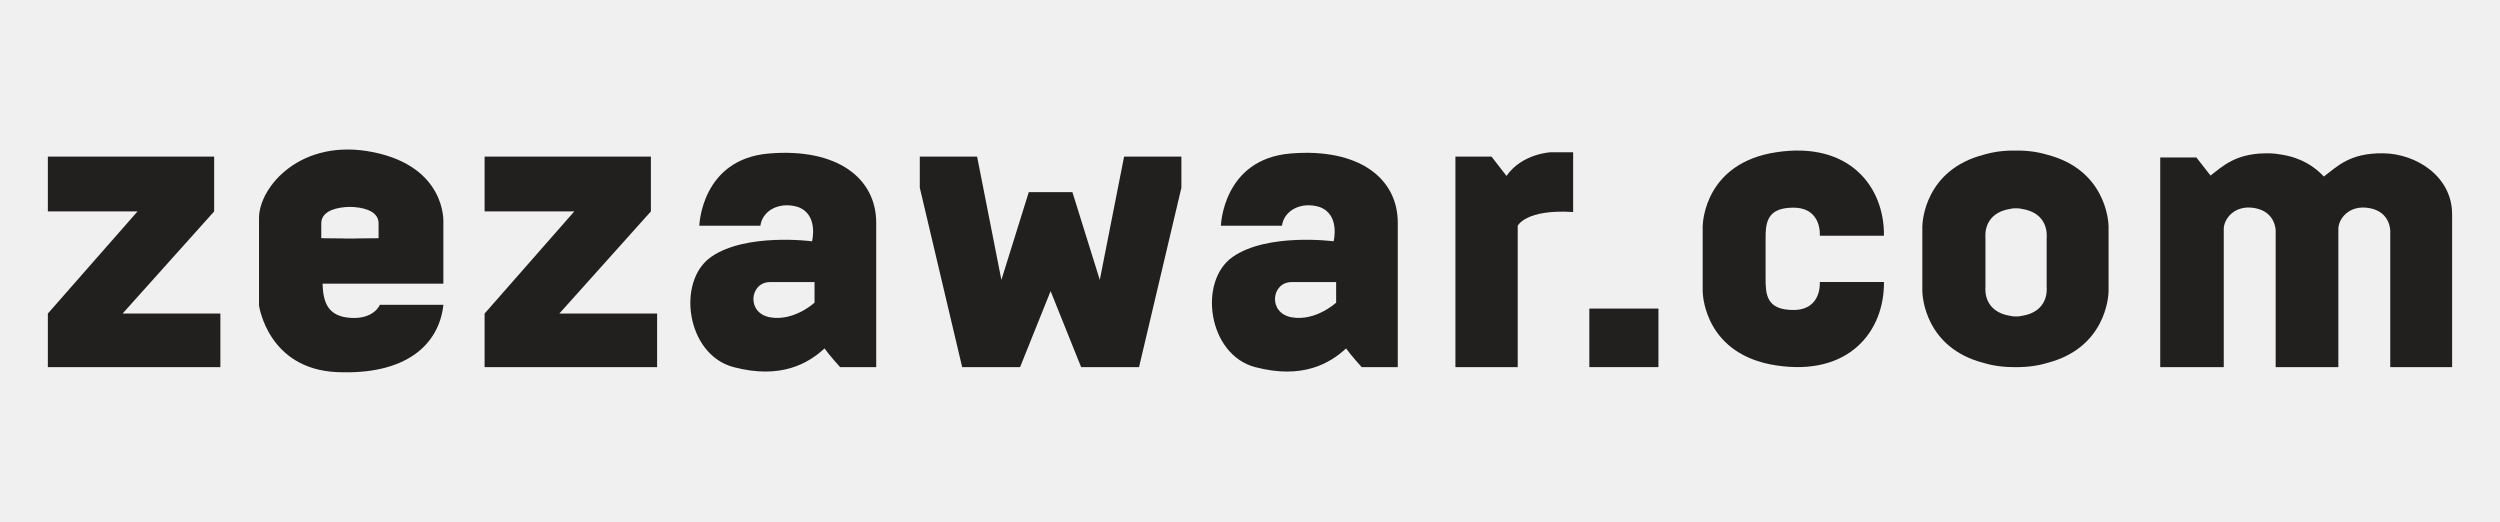
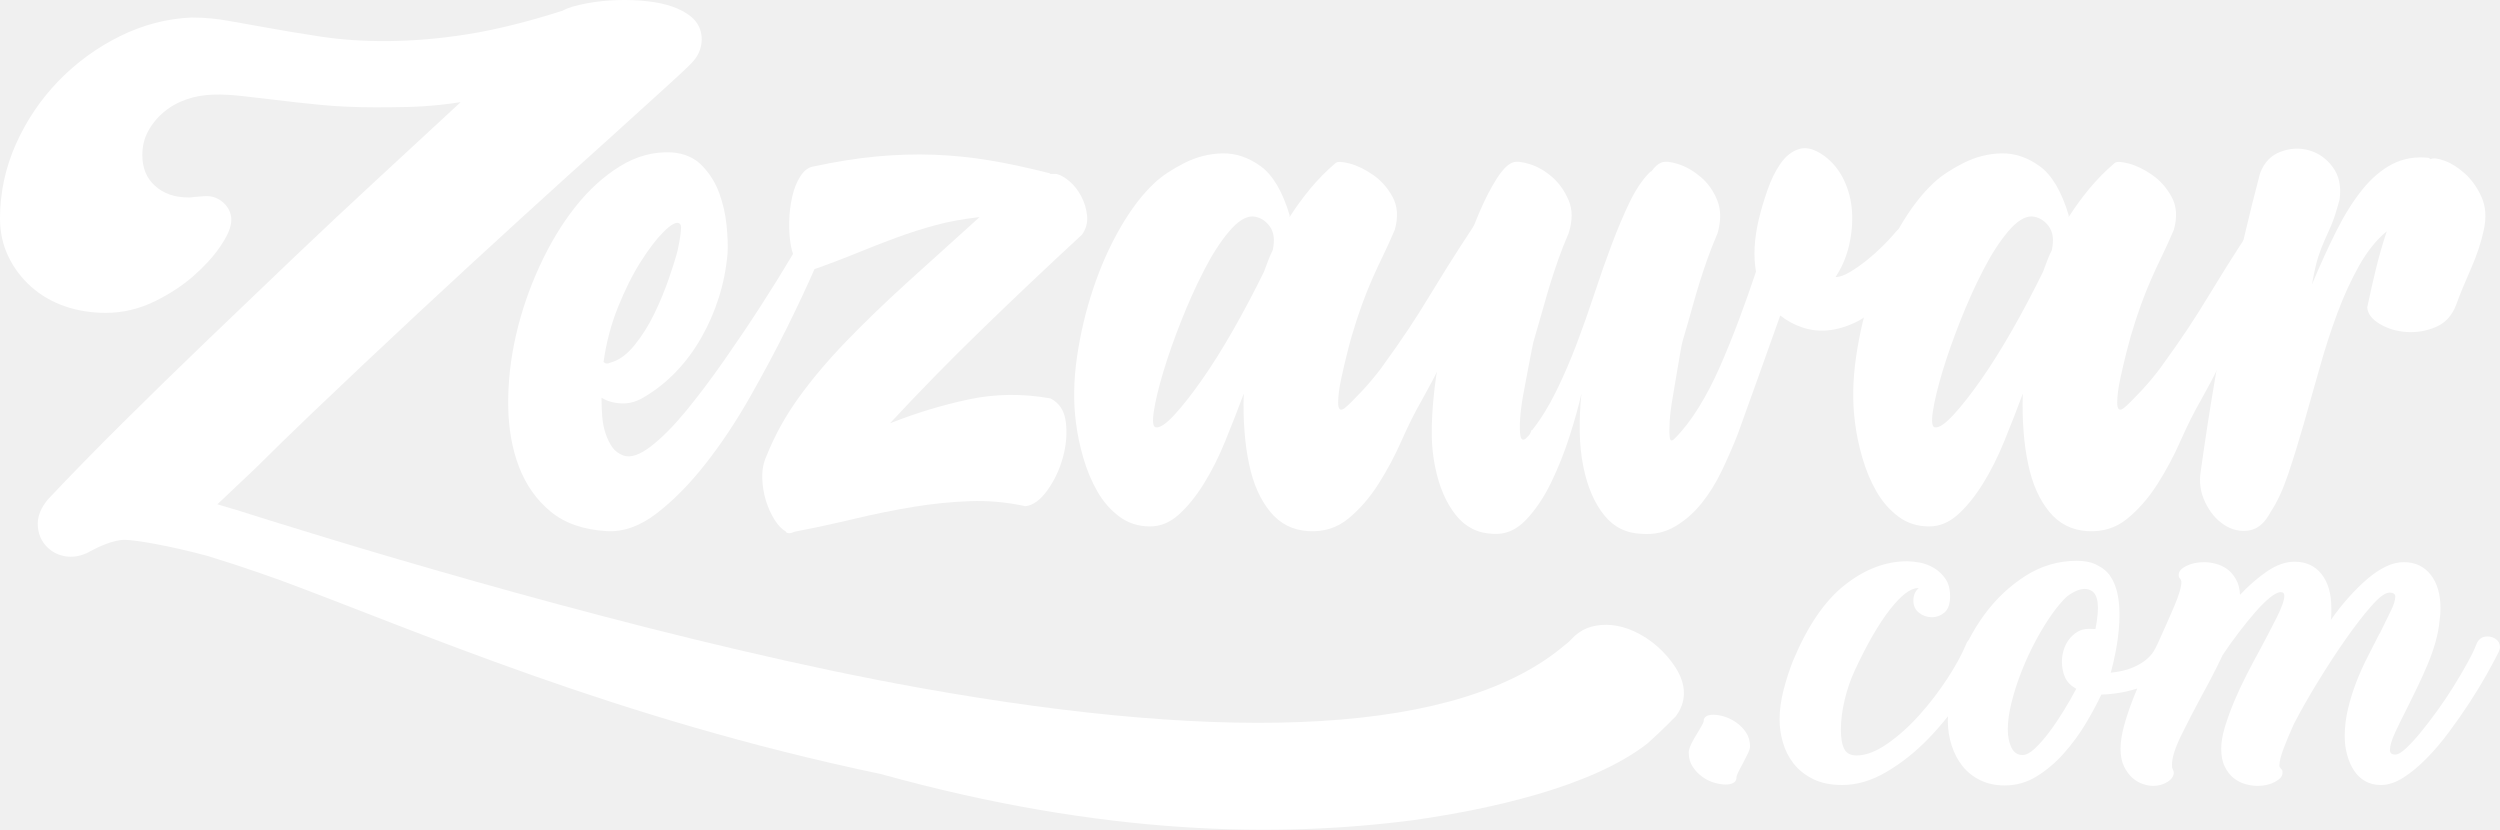
- <svg xmlns="http://www.w3.org/2000/svg" version="1.1" id="Layer_1" x="0px" y="0px" width="205.999px" height="42.999px" viewBox="0 0 205.999 42.999" enable-background="new 0 0 205.999 42.999" xml:space="preserve">
+ <svg xmlns="http://www.w3.org/2000/svg" version="1.1" id="Layer_1" x="0px" y="0px" width="377.671px" height="125.348px" viewBox="0 0 377.671 125.348" enable-background="new 0 0 377.671 125.348" xml:space="preserve">
  <g>
-     <polygon fill="#221F1F" points="3.943,12.904 17.646,12.904 17.646,17.42 10.102,25.836 18.159,25.836 18.159,30.25 3.943,30.25    3.943,25.836 11.333,17.42 3.943,17.42  " />
-     <polygon fill="#221F1F" points="39.931,12.904 53.633,12.904 53.633,17.42 46.089,25.836 54.146,25.836 54.146,30.25 39.931,30.25    39.931,25.836 47.321,17.42 39.931,17.42  " />
-     <path fill="#221F1F" d="M31.297,25.118c0,0-0.46,1.18-2.36,1.077c-1.899-0.103-2.309-1.231-2.361-2.822h9.957v-5.08   c0,0,0.256-4.516-5.748-5.748c-6.005-1.232-9.442,2.874-9.442,5.415s0,7.209,0,7.209s0.718,5.235,6.415,5.492   c5.697,0.256,8.419-2.258,8.777-5.543H31.297z M26.473,18.396c0-0.864,0.934-1.245,1.95-1.327v-0.006   c0.105-0.007,0.212-0.01,0.319-0.011c0.031,0,0.062,0,0.093,0c0.029,0,0.061,0,0.092,0c0.107,0.001,0.213,0.004,0.318,0.011v0.006   c1.017,0.082,1.95,0.463,1.95,1.327c0,1.232,0,1.232,0,1.232l-1.95,0.021v0.009l-0.41-0.004l-0.412,0.004v-0.009l-1.95-0.021   C26.473,19.627,26.473,19.627,26.473,18.396z" />
-     <polygon fill="#221F1F" points="92.625,12.904 90.623,23.064 88.365,15.829 86.569,15.829 84.772,15.829 82.514,23.064    80.513,12.904 75.791,12.904 75.791,15.469 79.282,30.25 84.054,30.25 86.569,23.989 89.084,30.25 93.856,30.25 97.346,15.469    97.346,12.904  " />
-     <path fill="#221F1F" d="M119.926,12.904V30.25h5.134V18.601c0,0,0.665-1.386,4.566-1.129c0-4.926,0-4.926,0-4.926h-1.848   c0,0-2.361,0.103-3.644,1.95l-1.231-1.59H119.926z" />
-     <rect x="130.96" y="25.426" fill="#221F1F" width="5.695" height="4.824" />
-     <path fill="#221F1F" d="M147.768,25.542c-2.224,0-2.288-1.291-2.284-2.631l0,0c0,0,0-0.11,0-0.294c0-0.492,0-1.535,0-2.58   c0-0.185,0-0.294,0-0.294l0,0c-0.004-1.339,0.061-2.631,2.284-2.631c2.387,0,2.182,2.31,2.182,2.31h5.286   c0.05-4.003-2.824-7.801-8.88-6.877c-5.769,0.879-6.042,5.623-6.054,6.07l-0.002-0.001v0.038v5.35v0.04h0.002   c0.012,0.444,0.285,5.188,6.054,6.067c6.056,0.925,8.93-2.873,8.88-6.875h-5.286C149.949,23.234,150.154,25.542,147.768,25.542z" />
    <g>
-       <path fill="#221F1F" d="M173.745,18.615c-0.012-0.42-0.254-4.625-5.057-5.866c-0.772-0.233-1.644-0.357-2.616-0.342    c-0.972-0.015-1.841,0.109-2.615,0.342c-4.801,1.241-5.043,5.446-5.055,5.866l-0.003-0.001v0.038v5.35v0.04h0.003    c0.012,0.417,0.251,4.624,5.056,5.865c0.773,0.232,1.643,0.356,2.614,0.343c0.973,0.014,1.842-0.11,2.616-0.343    c4.803-1.241,5.045-5.448,5.057-5.865l0,0v-0.04v-5.35V18.615L173.745,18.615z M168.645,23.784v0.034c0,0,0.162,1.873-2.057,2.211    c-0.137,0.036-0.29,0.052-0.467,0.046c-0.174,0.006-0.327-0.01-0.464-0.046c-2.22-0.338-2.057-2.211-2.057-2.211v-0.034    c-0.029,0.002-0.026-0.022,0-0.068v-4.192c-0.026-0.046-0.029-0.072,0-0.068v-0.033c0,0-0.163-1.875,2.057-2.213    c0.137-0.035,0.29-0.051,0.464-0.045c0.177-0.006,0.33,0.01,0.467,0.045c2.219,0.338,2.057,2.213,2.057,2.213v0.033    c0.029-0.004,0.024,0.022,0,0.068v4.192C168.669,23.762,168.674,23.786,168.645,23.784z" />
+       <g>
+         <path fill="#FFFFFF" d="M97.488,59.877c-1.154,0.747-2.325,1.104-3.511,1.069c-1.188-0.032-2.225-0.322-3.105-0.864v0.1     c0,0.885,0.032,1.781,0.102,2.699c0.067,0.917,0.237,1.782,0.508,2.597c0.271,0.814,0.611,1.51,1.019,2.087     s0.983,1.002,1.73,1.271c1.086,0.341,2.459-0.135,4.124-1.424c1.662-1.29,3.427-3.072,5.295-5.347     c1.865-2.273,3.782-4.818,5.752-7.634c1.968-2.817,3.817-5.567,5.548-8.249c1.73-2.68,3.258-5.141,4.583-7.38     c1.323-2.241,2.324-3.869,3.002-4.889c0.271-0.408,0.611-0.592,1.019-0.56c0.407,0.035,0.78,0.152,1.12,0.358     c0.338,0.202,0.594,0.475,0.764,0.814c0.168,0.34,0.152,0.645-0.052,0.915c-0.406,0.815-1.171,2.513-2.29,5.091     c-1.12,2.581-2.512,5.55-4.174,8.91c-1.665,3.359-3.548,6.888-5.651,10.587c-2.104,3.701-4.345,7.061-6.719,10.079     c-2.377,3.021-4.821,5.498-7.331,7.433c-2.512,1.935-5.024,2.834-7.534,2.699c-3.529-0.205-6.363-1.187-8.501-2.954     c-2.139-1.765-3.731-4.021-4.785-6.771c-1.052-2.746-1.594-5.853-1.629-9.314c-0.032-3.461,0.355-6.976,1.171-10.538     c0.814-3.562,2.003-7.042,3.563-10.436s3.36-6.379,5.396-8.959c2.037-2.58,4.293-4.632,6.771-6.16     c2.477-1.527,5.073-2.223,7.789-2.086c1.899,0.136,3.426,0.798,4.581,1.985c1.153,1.187,2.02,2.562,2.597,4.124     c0.576,1.562,0.949,3.19,1.119,4.886c0.169,1.697,0.221,3.123,0.153,4.276c-0.204,2.308-0.646,4.531-1.323,6.667     c-0.679,2.14-1.562,4.159-2.647,6.058c-1.087,1.903-2.342,3.6-3.768,5.091C100.748,57.605,99.186,58.859,97.488,59.877z      M102.579,33.712c-0.475-0.206-1.256,0.237-2.342,1.323c-1.085,1.086-2.238,2.595-3.461,4.53c-1.222,1.934-2.359,4.21-3.41,6.821     c-1.054,2.615-1.782,5.38-2.189,8.3c0.271,0.27,0.611,0.305,1.019,0.1c1.288-0.337,2.511-1.223,3.665-2.647     c1.153-1.424,2.154-3.019,3.003-4.785c0.849-1.763,1.578-3.527,2.189-5.294c0.611-1.765,1.052-3.189,1.323-4.276     c0.203-0.95,0.339-1.694,0.407-2.239c0.067-0.542,0.103-0.932,0.103-1.171c0-0.236-0.035-0.388-0.103-0.458     C102.715,33.849,102.647,33.78,102.579,33.712z" />
+       </g>
+       <g>
+         <path fill="#FFFFFF" d="M118.664,80.24c-0.542-0.272-1.084-0.832-1.628-1.68c-0.542-0.85-0.983-1.816-1.323-2.901     c-0.34-1.087-0.526-2.242-0.56-3.461c-0.034-1.223,0.188-2.342,0.661-3.362c1.222-3.054,2.832-5.973,4.836-8.754     c2.001-2.784,4.378-5.601,7.126-8.452c2.749-2.851,5.804-5.803,9.163-8.857c3.36-3.055,7.042-6.379,11.047-9.978     c-2.442,0.272-4.667,0.68-6.668,1.222c-2.003,0.545-3.971,1.171-5.905,1.884c-1.935,0.712-3.938,1.492-6.007,2.34     c-2.071,0.85-4.363,1.716-6.873,2.597c-0.813,0.069-1.476-0.255-1.984-0.967c-0.51-0.714-0.866-1.63-1.069-2.749     c-0.204-1.12-0.289-2.342-0.254-3.666c0.032-1.323,0.187-2.579,0.457-3.766c0.271-1.187,0.679-2.206,1.223-3.055     c0.542-0.849,1.187-1.339,1.935-1.476c3.461-0.747,6.667-1.254,9.62-1.527c2.953-0.271,5.837-0.357,8.655-0.255     c2.814,0.103,5.632,0.391,8.449,0.865c2.815,0.476,5.819,1.12,9.01,1.934l0.103,0.103h0.916c0.611,0.138,1.273,0.51,1.985,1.12     c0.713,0.611,1.306,1.375,1.782,2.292c0.474,0.915,0.764,1.882,0.864,2.902c0.103,1.017-0.152,1.969-0.763,2.849     c-5.294,4.889-10.368,9.689-15.221,14.408c-4.854,4.717-9.452,9.417-13.796,14.101c3.937-1.562,7.906-2.767,11.913-3.616     c4.004-0.848,8.109-0.897,12.318-0.152c1.357,0.68,2.138,1.884,2.342,3.616c0.204,1.729,0.052,3.512-0.459,5.343     c-0.508,1.835-1.289,3.479-2.342,4.939c-1.052,1.459-2.155,2.257-3.309,2.392c-2.783-0.61-5.583-0.865-8.398-0.763     c-2.818,0.103-5.668,0.39-8.553,0.865c-2.885,0.475-5.82,1.069-8.807,1.781c-2.987,0.713-6.042,1.375-9.162,1.984     c-0.272,0.138-0.51,0.205-0.714,0.205h-0.102C118.901,80.545,118.731,80.442,118.664,80.24z" />
+       </g>
+       <g>
+         <path fill="#FFFFFF" d="M201.743,24.65c0.27-0.27,0.982-0.255,2.139,0.051c1.152,0.306,2.34,0.884,3.562,1.731     c1.221,0.85,2.205,1.969,2.953,3.36c0.744,1.391,0.848,3.038,0.305,4.937c-0.611,1.426-1.205,2.735-1.781,3.92     c-0.578,1.188-1.121,2.359-1.629,3.513c-0.51,1.155-1.02,2.427-1.527,3.819c-0.51,1.391-1.037,3.003-1.578,4.836     c-0.07,0.202-0.273,0.967-0.611,2.29c-0.34,1.325-0.662,2.699-0.967,4.123c-0.305,1.425-0.457,2.633-0.457,3.614     c0,0.984,0.305,1.272,0.916,0.864c0.27-0.202,0.643-0.542,1.119-1.017c0.473-0.475,0.982-0.999,1.527-1.577     c0.541-0.577,1.068-1.172,1.578-1.781c0.508-0.613,0.967-1.188,1.373-1.732c1.766-2.441,3.172-4.461,4.227-6.057     c1.051-1.594,2.02-3.122,2.9-4.583c0.881-1.458,1.834-3.002,2.852-4.631c1.018-1.629,2.375-3.732,4.072-6.313     c0.27-0.407,0.611-0.611,1.018-0.611c0.408,0,0.779,0.119,1.119,0.356c0.34,0.239,0.611,0.56,0.816,0.967     c0.203,0.408,0.203,0.85,0,1.325c-1.428,4.071-3.055,8.194-4.889,12.368c-1.832,4.174-3.834,8.198-6.006,12.067     c-1.018,1.765-2.035,3.801-3.055,6.107c-1.018,2.31-2.189,4.496-3.512,6.568c-1.324,2.069-2.836,3.802-4.531,5.19     c-1.697,1.393-3.699,2.02-6.006,1.885c-2.377-0.135-4.312-1.119-5.803-2.954c-1.496-1.832-2.547-4.206-3.158-7.125     c-0.34-1.562-0.576-3.259-0.711-5.091c-0.139-1.832-0.172-3.699-0.104-5.602c-0.881,2.377-1.816,4.769-2.799,7.178     c-0.984,2.412-2.072,4.566-3.258,6.466c-1.189,1.902-2.443,3.447-3.768,4.634c-1.322,1.188-2.766,1.782-4.327,1.782     c-1.766,0-3.309-0.492-4.632-1.478c-1.323-0.984-2.429-2.239-3.309-3.766c-0.881-1.527-1.595-3.225-2.139-5.091     c-0.542-1.867-0.916-3.649-1.119-5.347c-0.407-3.054-0.356-6.345,0.152-9.877c0.51-3.526,1.323-6.973,2.444-10.332     c1.119-3.362,2.494-6.448,4.122-9.266c1.63-2.815,3.36-5.072,5.192-6.77c1.086-1.019,2.562-2,4.43-2.953     c1.866-0.95,3.8-1.44,5.804-1.476c2-0.034,3.918,0.611,5.752,1.934c1.83,1.324,3.291,3.786,4.377,7.382v0.305     c0.949-1.492,2.002-2.934,3.156-4.326C199.128,27.078,200.384,25.805,201.743,24.65z M174.66,64.561     c0.611,0.067,1.528-0.561,2.749-1.885c1.223-1.322,2.598-3.069,4.123-5.243c1.527-2.169,3.105-4.681,4.734-7.533     c1.629-2.85,3.189-5.803,4.684-8.857c0.203-0.542,0.408-1.084,0.611-1.63c0.203-0.542,0.441-1.084,0.711-1.629     c0.342-1.559,0.172-2.781-0.508-3.664c-0.678-0.882-1.527-1.357-2.545-1.426c-1.086,0-2.275,0.763-3.562,2.291     c-1.291,1.527-2.545,3.479-3.768,5.854s-2.377,4.937-3.462,7.686c-1.086,2.749-1.985,5.311-2.697,7.688     c-0.713,2.377-1.188,4.361-1.426,5.956C174.065,63.763,174.186,64.561,174.66,64.561z" />
+       </g>
+       <g>
+         <path fill="#FFFFFF" d="M262.522,65.577c-0.748,1.902-1.562,3.77-2.443,5.601c-0.883,1.832-1.902,3.462-3.055,4.889     c-1.154,1.425-2.479,2.579-3.971,3.462c-1.492,0.879-3.156,1.254-4.988,1.119c-2.377-0.07-4.293-1.02-5.752-2.852     c-1.461-1.832-2.496-4.241-3.105-7.228c-0.34-1.63-0.527-3.394-0.561-5.296c-0.035-1.899,0.051-3.834,0.256-5.804     c-0.408,1.832-1.004,3.972-1.783,6.416c-0.781,2.441-1.715,4.783-2.799,7.025c-1.088,2.239-2.359,4.124-3.818,5.65     c-1.461,1.527-3.105,2.222-4.938,2.087c-2.309-0.07-4.193-1.02-5.65-2.852c-1.459-1.832-2.494-4.241-3.105-7.228     c-0.408-1.97-0.576-4.089-0.508-6.363c0.066-2.274,0.27-4.616,0.609-7.025c0.34-2.408,0.748-4.786,1.221-7.128     c0.477-2.342,0.951-4.531,1.426-6.566c0.408-1.628,0.969-3.478,1.68-5.548c0.713-2.071,1.479-4.055,2.291-5.957     c0.814-1.899,1.664-3.545,2.545-4.937c0.883-1.391,1.695-2.223,2.445-2.494c0.541-0.204,1.406-0.119,2.596,0.253     c1.186,0.375,2.307,1.02,3.359,1.935c1.051,0.917,1.883,2.088,2.494,3.514c0.611,1.424,0.611,3.089,0,4.988     c-0.611,1.424-1.119,2.715-1.527,3.869c-0.406,1.155-0.799,2.326-1.17,3.511c-0.373,1.19-0.748,2.462-1.119,3.819     c-0.375,1.358-0.834,2.952-1.375,4.786c-0.068,0.135-0.188,0.645-0.357,1.528c-0.17,0.882-0.375,1.935-0.609,3.153     c-0.24,1.222-0.477,2.494-0.715,3.818c-0.236,1.325-0.391,2.53-0.457,3.614c-0.068,1.087-0.051,1.92,0.051,2.494     c0.102,0.577,0.357,0.729,0.764,0.46c0.135-0.138,0.287-0.29,0.457-0.46c0.17-0.167,0.322-0.457,0.459-0.864h0.102     c1.289-1.63,2.494-3.579,3.615-5.854c1.119-2.274,2.152-4.665,3.105-7.178c0.949-2.512,1.848-5.056,2.697-7.636     c0.848-2.578,1.713-5.04,2.596-7.382s1.781-4.462,2.697-6.363c0.918-1.899,1.918-3.394,3.004-4.48     c0.135-0.135,0.238-0.204,0.307-0.204c0.475-0.677,0.982-1.12,1.525-1.323c0.545-0.204,1.391-0.119,2.547,0.253     c1.152,0.375,2.273,1.02,3.359,1.935c1.084,0.917,1.918,2.088,2.494,3.514c0.576,1.424,0.594,3.089,0.051,4.988     c-0.609,1.424-1.119,2.715-1.525,3.869c-0.408,1.155-0.799,2.326-1.172,3.511c-0.373,1.19-0.748,2.462-1.119,3.819     c-0.375,1.358-0.832,2.952-1.375,4.786c-0.068,0.135-0.188,0.661-0.357,1.578c-0.17,0.917-0.355,2.002-0.561,3.259     c-0.203,1.255-0.422,2.562-0.66,3.919c-0.238,1.356-0.391,2.562-0.459,3.613c-0.068,1.053-0.068,1.867,0,2.444     s0.307,0.662,0.713,0.255c1.289-1.289,2.51-2.866,3.666-4.736c1.154-1.863,2.223-3.918,3.207-6.157     c0.982-2.239,1.934-4.582,2.85-7.026c0.918-2.444,1.781-4.887,2.598-7.33c-0.408-2.307-0.273-4.921,0.406-7.84     c0.34-1.424,0.779-2.916,1.324-4.479c0.541-1.562,1.203-2.901,1.984-4.022c0.781-1.12,1.713-1.848,2.799-2.188     s2.342,0,3.77,1.017c1.287,0.953,2.289,2.173,3.002,3.667c0.713,1.492,1.121,3.089,1.223,4.783     c0.1,1.699-0.053,3.412-0.459,5.143c-0.408,1.73-1.086,3.309-2.035,4.734c0.611,0,1.338-0.255,2.189-0.765     c0.846-0.509,1.695-1.102,2.543-1.782c0.85-0.677,1.629-1.373,2.342-2.086c0.715-0.712,1.273-1.304,1.682-1.782     c0.746-0.95,1.457-1.44,2.137-1.474c0.678-0.035,1.221,0.202,1.629,0.712c0.408,0.509,0.645,1.169,0.713,1.984     c0.066,0.815-0.102,1.562-0.51,2.241l-6.006,7.024c-1.154,1.222-2.41,2.157-3.766,2.8c-1.359,0.646-2.699,1.036-4.023,1.171     c-1.324,0.138-2.613,0-3.869-0.407s-2.391-1.017-3.41-1.832c-1.154,3.258-2.273,6.398-3.359,9.417     C264.491,60.1,263.472,62.931,262.522,65.577z" />
+       </g>
+       <g>
+         <path fill="#FFFFFF" d="M319.435,24.65c0.27-0.27,0.982-0.255,2.139,0.051c1.152,0.306,2.34,0.884,3.562,1.731     c1.221,0.85,2.205,1.969,2.953,3.36c0.744,1.391,0.848,3.038,0.305,4.937c-0.609,1.426-1.205,2.735-1.781,3.92     c-0.578,1.188-1.121,2.359-1.629,3.513c-0.51,1.155-1.02,2.427-1.527,3.819c-0.51,1.391-1.037,3.003-1.578,4.836     c-0.068,0.202-0.273,0.967-0.611,2.29c-0.34,1.325-0.66,2.699-0.967,4.123c-0.305,1.425-0.457,2.633-0.457,3.614     c0,0.984,0.305,1.272,0.916,0.864c0.27-0.202,0.643-0.542,1.119-1.017c0.473-0.475,0.982-0.999,1.527-1.577     c0.541-0.577,1.068-1.172,1.578-1.781c0.508-0.613,0.967-1.188,1.373-1.732c1.766-2.441,3.172-4.461,4.227-6.057     c1.051-1.594,2.02-3.122,2.9-4.583c0.881-1.458,1.834-3.002,2.852-4.631c1.018-1.629,2.375-3.732,4.072-6.313     c0.27-0.407,0.611-0.611,1.018-0.611c0.408,0,0.779,0.119,1.119,0.356c0.34,0.239,0.611,0.56,0.816,0.967     c0.203,0.408,0.203,0.85,0,1.325c-1.428,4.071-3.055,8.194-4.889,12.368c-1.832,4.174-3.834,8.198-6.006,12.067     c-1.018,1.765-2.035,3.801-3.055,6.107c-1.018,2.31-2.189,4.496-3.512,6.568c-1.324,2.069-2.834,3.802-4.531,5.19     c-1.697,1.393-3.699,2.02-6.006,1.885c-2.377-0.135-4.312-1.119-5.803-2.954c-1.496-1.832-2.547-4.206-3.156-7.125     c-0.342-1.562-0.578-3.259-0.713-5.091c-0.139-1.832-0.172-3.699-0.104-5.602c-0.881,2.377-1.816,4.769-2.799,7.178     c-0.984,2.412-2.072,4.566-3.258,6.466c-1.189,1.902-2.443,3.447-3.768,4.634c-1.322,1.188-2.766,1.782-4.326,1.782     c-1.768,0-3.311-0.492-4.633-1.478c-1.324-0.984-2.428-2.239-3.309-3.766c-0.881-1.527-1.596-3.225-2.139-5.091     c-0.543-1.867-0.916-3.649-1.119-5.347c-0.408-3.054-0.357-6.345,0.152-9.877c0.51-3.526,1.322-6.973,2.443-10.332     c1.121-3.362,2.494-6.448,4.123-9.266c1.629-2.815,3.359-5.072,5.191-6.77c1.086-1.019,2.562-2,4.43-2.953     c1.867-0.95,3.801-1.44,5.805-1.476c2-0.034,3.918,0.611,5.752,1.934c1.832,1.324,3.291,3.786,4.377,7.382v0.305     c0.949-1.492,2.002-2.934,3.156-4.326C316.819,27.078,318.075,25.805,319.435,24.65z M292.353,64.561     c0.609,0.067,1.527-0.561,2.748-1.885c1.223-1.322,2.598-3.069,4.125-5.243c1.525-2.169,3.104-4.681,4.732-7.533     c1.629-2.85,3.189-5.803,4.684-8.857c0.203-0.542,0.408-1.084,0.611-1.63c0.203-0.542,0.441-1.084,0.713-1.629     c0.34-1.559,0.17-2.781-0.51-3.664c-0.678-0.882-1.527-1.357-2.545-1.426c-1.086,0-2.275,0.763-3.562,2.291     c-1.291,1.527-2.545,3.479-3.768,5.854s-2.377,4.937-3.461,7.686c-1.086,2.749-1.986,5.311-2.699,7.688     c-0.711,2.377-1.188,4.361-1.426,5.956C291.757,63.763,291.876,64.561,292.353,64.561z" />
+       </g>
+       <g>
+         <path fill="#FFFFFF" d="M367.183,24.041c0.408-0.206,1.121-0.119,2.139,0.253c1.018,0.374,2.037,1.019,3.055,1.936     c1.018,0.915,1.85,2.087,2.494,3.511c0.645,1.426,0.764,3.089,0.357,4.988c-0.408,1.902-1.07,3.887-1.986,5.956     c-0.916,2.072-1.646,3.854-2.189,5.346c-0.611,1.629-1.627,2.749-3.055,3.359c-1.426,0.612-2.9,0.866-4.428,0.765     c-1.527-0.103-2.885-0.51-4.072-1.222c-1.189-0.712-1.816-1.543-1.883-2.494c0.406-1.968,0.846-3.92,1.322-5.854     c0.475-1.934,1.02-3.817,1.629-5.649c-1.562,1.29-2.951,3.02-4.174,5.19c-1.223,2.175-2.326,4.583-3.309,7.229     c-0.984,2.648-1.883,5.433-2.697,8.349c-0.816,2.919-1.615,5.735-2.395,8.449c-0.781,2.718-1.562,5.229-2.342,7.536     c-0.781,2.307-1.645,4.173-2.596,5.598c-0.883,1.7-1.984,2.649-3.309,2.852c-1.322,0.202-2.58-0.085-3.768-0.864     c-1.186-0.78-2.137-1.917-2.85-3.412c-0.713-1.491-0.932-3.054-0.662-4.684c1.359-9.704,2.801-18.156,4.326-25.351     c1.527-7.194,3.07-13.745,4.633-19.65c0.611-1.628,1.646-2.714,3.105-3.256c1.459-0.544,2.902-0.613,4.328-0.206     c1.426,0.408,2.611,1.257,3.562,2.546c0.951,1.291,1.289,2.919,1.018,4.887c-0.475,1.766-0.9,3.071-1.271,3.92     c-0.373,0.849-0.715,1.613-1.02,2.291c-0.305,0.68-0.609,1.477-0.916,2.392c-0.305,0.917-0.627,2.327-0.967,4.226     c1.221-2.917,2.443-5.601,3.666-8.042c1.223-2.444,2.527-4.531,3.92-6.264c1.389-1.729,2.9-3.019,4.529-3.869     c1.629-0.847,3.461-1.169,5.498-0.967L367.183,24.041z" />
+       </g>
    </g>
-     <path fill="#221F1F" d="M196.376,12.631c-2.736-0.035-3.764,1.06-4.893,1.916c-0.738-0.793-1.813-1.533-3.45-1.802   c-0.126-0.024-0.252-0.042-0.38-0.057c-0.037-0.005-0.071-0.011-0.111-0.016c-0.202-0.022-0.407-0.039-0.609-0.04   c-0.065-0.001-0.125,0.001-0.188,0.001c-0.018,0-0.034-0.001-0.052-0.001c-0.029,0-0.06,0.003-0.091,0.003   c-2.405,0.054-3.413,1.024-4.455,1.829l-1.168-1.49h-2.977v17.279h3.559h1.608h0.068c0,0,0-10.608,0-11.395   c0-0.787,0.854-2.019,2.566-1.71c1.711,0.308,1.711,1.847,1.711,1.847v2.445v8.813h5.097h0.068c0,0,0-10.608,0-11.395   c0-0.787,0.856-2.019,2.566-1.71c1.711,0.308,1.711,1.847,1.711,1.847v11.258h5.097c0,0,0-9.479,0-12.592   C202.055,14.546,199.114,12.665,196.376,12.631z" />
-     <path fill="#221F1F" d="M63.372,12.647c-5.594,0.462-5.749,5.953-5.749,5.953h5.031c0.18-1.283,1.59-2.001,3.079-1.55   c1.745,0.605,1.18,2.832,1.18,2.832s-5.44-0.718-8.314,1.285c-2.874,2-2.053,8.057,1.848,9.083c3.899,1.026,6.158-0.308,7.493-1.54   c0.359,0.515,1.283,1.54,1.283,1.54h2.976c0,0,0-8.211,0-11.896C72.199,14.668,68.966,12.185,63.372,12.647z M67.118,24.938   c0,0-1.693,1.564-3.669,1.207c-1.976-0.359-1.667-2.901,0-2.901c1.667,0,3.669,0,3.669,0V24.938z" />
-     <path fill="#221F1F" d="M106.35,12.647c-5.593,0.462-5.748,5.953-5.748,5.953h5.029c0.181-1.283,1.591-2.001,3.08-1.55   c1.744,0.605,1.18,2.832,1.18,2.832s-5.441-0.718-8.314,1.285c-2.874,2-2.052,8.057,1.848,9.083   c3.899,1.026,6.158-0.308,7.492-1.54c0.359,0.515,1.283,1.54,1.283,1.54h2.976c0,0,0-8.211,0-11.896   C115.176,14.668,111.942,12.185,106.35,12.647z M110.097,24.938c0,0-1.693,1.564-3.67,1.207c-1.978-0.359-1.668-2.901,0-2.901   c1.667,0,3.67,0,3.67,0V24.938z" />
+     <g>
+       <path fill="#FFFFFF" d="M36.746,85.548" />
+     </g>
+     <path fill="#FFFFFF" d="M253.083,100.783c-0.719-1.114-1.619-2.154-2.672-3.093c-1.066-0.949-2.273-1.734-3.596-2.338   c-2.25-1.026-4.488-1.199-6.41-0.678c-0.885,0.237-1.725,0.701-2.496,1.372l-0.824,0.826v0.015c-0.135,0.117-0.27,0.223-0.404,0.34   c-0.084,0.067-0.166,0.12-0.252,0.19c-15.828,13.506-49.959,15.007-97.443,6.504c-35.264-6.313-77.865-18.966-97.47-25.062   c-1.81-0.581-3.482-1.103-5.021-1.577c-0.39-0.123-0.779-0.246-1.133-0.357c-0.003,0.003-0.008,0.006-0.011,0.009   c-0.89-0.27-1.717-0.516-2.513-0.752l5.756-5.447c2.688-2.671,5.516-5.43,8.482-8.264c5.358-5.117,10.729-10.179,15.961-15.048   c5.329-4.958,10.565-9.783,15.562-14.34c5.017-4.576,9.458-8.592,13.331-12.059c3.6-3.26,6.521-5.908,8.76-7.945   c3.063-2.785,3.783-3.527,4.048-3.846c0.831-0.949,1.27-2.096,1.27-3.316c0-1.364-0.566-2.548-1.651-3.433   c-0.746-0.602-1.691-1.104-2.816-1.496c-1.027-0.354-2.193-0.612-3.467-0.768c-3.159-0.383-6.555-0.253-9.392,0.276   c-1.766,0.332-2.907,0.676-3.69,1.12C79.742,3.293,74.925,4.488,70.667,5.17c-8.616,1.382-16.276,1.265-22.262,0.354   c-3.097-0.471-5.951-0.946-8.51-1.419c-1.96-0.336-3.767-0.657-5.421-0.962c-1.777-0.327-3.6-0.494-5.508-0.494   c-0.01,0-0.021,0-0.031,0c-3.696,0.149-7.342,1.101-10.833,2.828c-3.437,1.7-6.537,3.957-9.218,6.708   c-2.687,2.763-4.856,5.961-6.447,9.507C0.819,25.296,0,29.101,0,33c0,2.103,0.437,4.062,1.298,5.823   c0.839,1.719,1.992,3.237,3.428,4.51c1.438,1.281,3.149,2.271,5.085,2.941c1.893,0.657,3.974,0.991,6.185,0.991   c2.504,0,4.958-0.572,7.292-1.701c2.203-1.064,4.168-2.338,5.841-3.789c1.667-1.445,3.026-2.923,4.041-4.39   c1.228-1.773,1.774-3.063,1.774-4.183c0-0.982-0.433-1.906-1.214-2.598c-0.719-0.638-1.569-0.976-2.463-0.976   c-0.349,0-0.721,0.021-1.121,0.066c-0.204,0.023-0.371,0.035-0.507,0.035l-0.447,0.045c-0.189,0.038-0.415,0.058-0.673,0.058   c-2.149,0-3.832-0.587-5.145-1.796c-1.259-1.16-1.87-2.667-1.87-4.608c0-1.332,0.279-2.498,0.854-3.567   c0.605-1.13,1.416-2.121,2.41-2.949c1.001-0.836,2.182-1.488,3.511-1.94c2.478-0.845,5.229-0.803,8.388-0.454   c1.521,0.171,3.127,0.354,4.808,0.558c2.192,0.274,4.521,0.53,6.984,0.769c2.5,0.245,5.279,0.369,8.262,0.369   c1.646,0,3.242-0.018,4.785-0.052c1.575-0.034,3.229-0.141,4.913-0.317c1.015-0.104,2.075-0.244,3.17-0.415   c-0.684,0.632-1.394,1.291-2.13,1.974c-3.291,3.052-6.905,6.395-10.839,10.022c-3.943,3.638-8.114,7.552-12.396,11.631   c-4.313,4.111-8.626,8.236-12.938,12.379c-4.36,4.189-8.617,8.341-12.65,12.343c-4.126,4.093-7.929,7.981-11.392,11.659   c-1.022,1.226-1.541,2.465-1.541,3.685c0,1.438,0.528,2.693,1.523,3.624c1.537,1.444,3.804,1.752,5.803,0.84l-0.006,0.029   c0,0,0.075-0.044,0.192-0.111c0.041-0.021,0.084-0.033,0.125-0.055c0.108-0.059,0.206-0.125,0.312-0.187   c1.114-0.596,3.492-1.746,5.231-1.711c1.668,0.033,6.734,0.881,12.545,2.454c5.564,1.703,10.5,3.501,10.5,3.501l-0.002-0.009   c20.987,7.752,50.916,21.018,91.123,29.43c33.836,9.388,60.215,9.599,80.391,6.981c11.41-1.624,26.912-4.957,35.418-11.58   c1.102-0.985,2.205-2.02,3.303-3.113c0.311-0.334,0.623-0.653,0.936-0.938l0.035-0.041c0.83-1.079,1.252-2.269,1.252-3.538   C254.384,103.43,253.946,102.113,253.083,100.783z" />
+     <g>
+       <path fill="#FFFFFF" d="M262.265,109.124c-0.59-0.404-1.191-0.697-1.805-0.879c-0.611-0.179-1.145-0.27-1.6-0.27    c-0.998,0-1.498,0.337-1.498,1.014c0,0.091-0.113,0.337-0.342,0.745c-0.225,0.404-0.451,0.788-0.68,1.148    c-0.318,0.495-0.602,1.002-0.852,1.521c-0.248,0.519-0.375,0.958-0.375,1.315c0,0.812,0.205,1.521,0.613,2.131    s0.896,1.117,1.463,1.521c0.57,0.404,1.17,0.7,1.807,0.879c0.635,0.179,1.201,0.27,1.703,0.27c0.498,0,0.895-0.091,1.191-0.27    c0.293-0.179,0.441-0.451,0.441-0.812c0-0.179,0.113-0.495,0.34-0.947c0.229-0.448,0.455-0.879,0.682-1.283    c0.227-0.451,0.453-0.899,0.68-1.352c0.229-0.451,0.342-0.812,0.342-1.081c0-0.812-0.205-1.521-0.611-2.131    C263.354,110.036,262.854,109.531,262.265,109.124z" />
+       <path fill="#FFFFFF" d="M377.095,96.586c-0.381-0.293-0.822-0.439-1.316-0.439c-0.812,0-1.377,0.404-1.689,1.216    c-0.271,0.722-0.711,1.633-1.32,2.738c-0.607,1.104-1.295,2.276-2.061,3.514c-0.768,1.24-1.59,2.468-2.467,3.685    c-0.879,1.219-1.725,2.321-2.535,3.314c-0.812,0.99-1.555,1.803-2.232,2.433c-0.676,0.63-1.215,0.946-1.621,0.946    c-0.541,0-0.811-0.226-0.811-0.677c0-0.63,0.258-1.51,0.775-2.635c0.52-1.129,1.139-2.389,1.861-3.787    c0.494-0.99,1.014-2.051,1.555-3.177c0.541-1.125,1.047-2.254,1.52-3.379c0.475-1.126,0.867-2.254,1.184-3.38    c0.314-1.128,0.518-2.21,0.607-3.247c0.045-0.313,0.078-0.606,0.102-0.877c0.021-0.272,0.033-0.586,0.033-0.946    c0-2.119-0.494-3.808-1.484-5.07c-0.992-1.261-2.346-1.894-4.057-1.894c-0.902,0-1.814,0.226-2.738,0.677    c-0.924,0.452-1.85,1.07-2.771,1.858c-0.924,0.789-1.859,1.715-2.807,2.772c-0.945,1.059-1.848,2.195-2.703,3.412    c0.045-0.36,0.068-0.662,0.068-0.912c0-0.246,0-0.551,0-0.911c0-2.163-0.498-3.866-1.488-5.105    c-0.992-1.237-2.344-1.858-4.057-1.858c-1.352,0-2.736,0.483-4.156,1.454c-1.42,0.97-2.783,2.151-4.09,3.549    c-0.045-0.946-0.26-1.747-0.641-2.4c-0.385-0.653-0.836-1.16-1.354-1.521c-0.52-0.361-1.082-0.619-1.689-0.777    s-1.184-0.237-1.725-0.237c-1.037,0-1.938,0.193-2.703,0.574c-0.768,0.385-1.15,0.824-1.15,1.319c0,0.226,0.023,0.372,0.068,0.439    s0.113,0.146,0.203,0.237c0.09,0.179,0.135,0.313,0.135,0.404c0,0.769-0.361,1.993-1.082,3.685s-1.555,3.572-2.5,5.645    c-0.041,0.082-0.082,0.169-0.123,0.252c-0.004,0.006-0.008,0.011-0.012,0.018c-0.09,0.227-0.26,0.543-0.506,0.947    c-0.25,0.404-0.633,0.823-1.15,1.251c-0.52,0.429-1.207,0.821-2.062,1.182c-0.855,0.363-1.938,0.609-3.244,0.744    c0,0,2.846-9.479,0.211-14.146c-0.086-0.158-0.186-0.31-0.289-0.456c-0.051-0.073-0.09-0.158-0.145-0.229    c-0.057-0.073-0.121-0.122-0.18-0.189c-0.039-0.044-0.064-0.094-0.105-0.136c-0.031-0.034-0.076-0.061-0.111-0.093    c-0.213-0.218-0.436-0.404-0.662-0.557c-0.025-0.018-0.053-0.035-0.078-0.055c-0.146-0.091-0.289-0.174-0.439-0.243    c-0.176-0.098-0.336-0.206-0.533-0.296c-0.744-0.334-1.68-0.501-2.807-0.501c-2.795,0-5.385,0.768-7.771,2.298    c-2.391,1.533-4.453,3.481-6.186,5.847c-0.885,1.205-1.666,2.471-2.35,3.799c-0.158,0.172-0.297,0.371-0.389,0.63    c-0.631,1.533-1.578,3.269-2.84,5.206c-1.262,1.937-2.67,3.774-4.225,5.51s-3.178,3.188-4.867,4.358    c-1.689,1.172-3.234,1.758-4.631,1.758c-0.9,0-1.521-0.325-1.857-0.981c-0.34-0.65-0.508-1.633-0.508-2.939    c0-1.396,0.191-2.896,0.574-4.496c0.383-1.598,0.891-3.074,1.521-4.426c1.846-3.966,3.617-7.031,5.307-9.194    s3.098-3.244,4.225-3.244h0.135c-0.541,0.451-0.811,1.081-0.811,1.894c0,0.765,0.279,1.374,0.844,1.822    c0.562,0.452,1.207,0.678,1.928,0.678c0.719,0,1.363-0.237,1.926-0.71c0.564-0.475,0.846-1.295,0.846-2.468    c0-1.081-0.236-1.961-0.709-2.638c-0.475-0.674-1.049-1.216-1.725-1.62c-0.676-0.405-1.387-0.678-2.131-0.812    c-0.742-0.135-1.385-0.202-1.926-0.202c-3.244,0-6.385,1.196-9.416,3.582c-3.031,2.392-5.645,6.219-7.836,11.491    c-0.537,1.354-1.006,2.806-1.41,4.361c-0.4,1.554-0.604,3.055-0.604,4.496c0,1.126,0.168,2.274,0.502,3.447    c0.338,1.172,0.875,2.23,1.611,3.177c0.74,0.946,1.711,1.724,2.92,2.333c1.209,0.606,2.686,0.911,4.432,0.911    c2.207,0,4.426-0.653,6.658-1.961c2.23-1.307,4.326-2.963,6.287-4.968c1.074-1.099,2.078-2.26,3.037-3.46    c-0.008,0.218-0.031,0.438-0.031,0.655c0,1.308,0.193,2.559,0.576,3.752c0.383,1.195,0.936,2.242,1.656,3.142    c0.721,0.902,1.623,1.612,2.703,2.131c1.082,0.519,2.299,0.776,3.652,0.776c1.756,0,3.379-0.46,4.865-1.386    c1.488-0.924,2.852-2.084,4.09-3.479c1.238-1.397,2.332-2.884,3.279-4.464c0.947-1.576,1.734-3.042,2.367-4.393    c1.305-0.044,2.566-0.203,3.785-0.473c0.568-0.127,1.113-0.281,1.643-0.451c-0.24,0.583-0.477,1.164-0.697,1.735    c-0.541,1.397-0.98,2.726-1.32,3.989c-0.336,1.26-0.506,2.389-0.506,3.379c0,1.081,0.182,1.984,0.541,2.702    c0.361,0.724,0.789,1.299,1.285,1.727s1.025,0.732,1.588,0.911c0.564,0.182,1.047,0.27,1.453,0.27c0.855,0,1.6-0.202,2.23-0.606    c0.631-0.407,0.947-0.879,0.947-1.422c0-0.088-0.023-0.179-0.068-0.27s-0.09-0.202-0.135-0.337    c-0.047-0.044-0.068-0.249-0.068-0.609c0-1.034,0.473-2.512,1.414-4.429c0.943-1.914,1.998-3.954,3.166-6.116    c1.076-1.938,2.086-3.898,3.029-5.88l-0.068,0.067c0.809-1.219,1.65-2.4,2.525-3.549c0.875-1.149,1.717-2.187,2.525-3.11    c0.807-0.923,1.547-1.655,2.221-2.198c0.674-0.539,1.213-0.812,1.617-0.812c0.359,0,0.539,0.182,0.539,0.542    c0,0.678-0.383,1.771-1.143,3.28c-0.762,1.509-1.59,3.098-2.482,4.766c-0.674,1.216-1.355,2.5-2.049,3.851    c-0.693,1.354-1.32,2.693-1.879,4.024c-0.561,1.328-1.029,2.614-1.408,3.852c-0.381,1.239-0.572,2.356-0.572,3.347    c0,1.081,0.18,1.984,0.539,2.702c0.357,0.724,0.803,1.299,1.342,1.727c0.535,0.428,1.129,0.732,1.777,0.911    c0.648,0.182,1.264,0.27,1.846,0.27c0.984,0,1.857-0.202,2.617-0.606c0.762-0.407,1.141-0.855,1.141-1.354    c0-0.224-0.023-0.37-0.066-0.44c-0.047-0.067-0.113-0.144-0.205-0.234c-0.045-0.091-0.09-0.158-0.135-0.202    c-0.045-0.047-0.066-0.114-0.066-0.205c0-0.63,0.215-1.51,0.646-2.635c0.43-1.126,0.939-2.342,1.531-3.652    c0.998-1.937,2.201-4.053,3.607-6.354c1.406-2.298,2.811-4.449,4.211-6.454c1.402-2.005,2.699-3.685,3.896-5.038    c1.191-1.352,2.105-2.028,2.736-2.028c0.586,0,0.879,0.205,0.879,0.609c0,0.543-0.236,1.284-0.709,2.23    c-0.475,0.947-1.027,2.075-1.656,3.38v-0.067c-0.541,1.081-1.127,2.23-1.758,3.449c-0.631,1.217-1.207,2.488-1.725,3.819    c-0.52,1.327-0.947,2.693-1.283,4.088c-0.34,1.398-0.508,2.797-0.508,4.191c0,0.994,0.123,1.938,0.373,2.84    c0.246,0.903,0.596,1.688,1.047,2.365c0.449,0.678,1.014,1.208,1.689,1.589c0.676,0.384,1.465,0.574,2.365,0.574    c1.082,0,2.209-0.372,3.381-1.113c1.172-0.745,2.342-1.715,3.514-2.907c1.174-1.193,2.311-2.535,3.416-4.024    c1.104-1.486,2.139-2.972,3.109-4.461c0.969-1.486,1.824-2.896,2.568-4.224c0.744-1.33,1.34-2.444,1.791-3.347    c0.043-0.091,0.09-0.214,0.135-0.372s0.068-0.281,0.068-0.372C377.671,97.271,377.478,96.879,377.095,96.586z M313.858,95.438    c-0.496,0.293-0.924,0.674-1.285,1.148c-0.361,0.472-0.631,1.002-0.811,1.589c-0.18,0.586-0.271,1.172-0.271,1.755    c0,0.903,0.158,1.703,0.475,2.4c0.314,0.701,0.879,1.275,1.689,1.724c-0.541,1.038-1.172,2.143-1.893,3.312    c-0.723,1.172-1.453,2.254-2.197,3.247c-0.744,0.99-1.465,1.814-2.164,2.465c-0.699,0.653-1.316,0.981-1.857,0.981    c-0.768,0-1.33-0.384-1.689-1.148c-0.363-0.768-0.541-1.668-0.541-2.705c0-1.217,0.189-2.591,0.574-4.124    c0.383-1.53,0.889-3.098,1.521-4.698c0.629-1.598,1.352-3.153,2.162-4.663s1.645-2.86,2.502-4.057    c0.699-0.976,1.385-1.787,2.057-2.448c0.207-0.176,2.447-2.033,3.988-0.86c0.004,0.005,0.01,0.009,0.014,0.013    c0.582,0.456,0.787,1.357,0.801,2.399c-0.008,0.334-0.031,0.639-0.035,0.878c-0.061,0.806-0.189,1.631-0.342,2.383    c-0.41-0.02-0.746-0.031-1.008-0.031C314.917,94.997,314.354,95.144,313.858,95.438z" />
+     </g>
  </g>
</svg>
